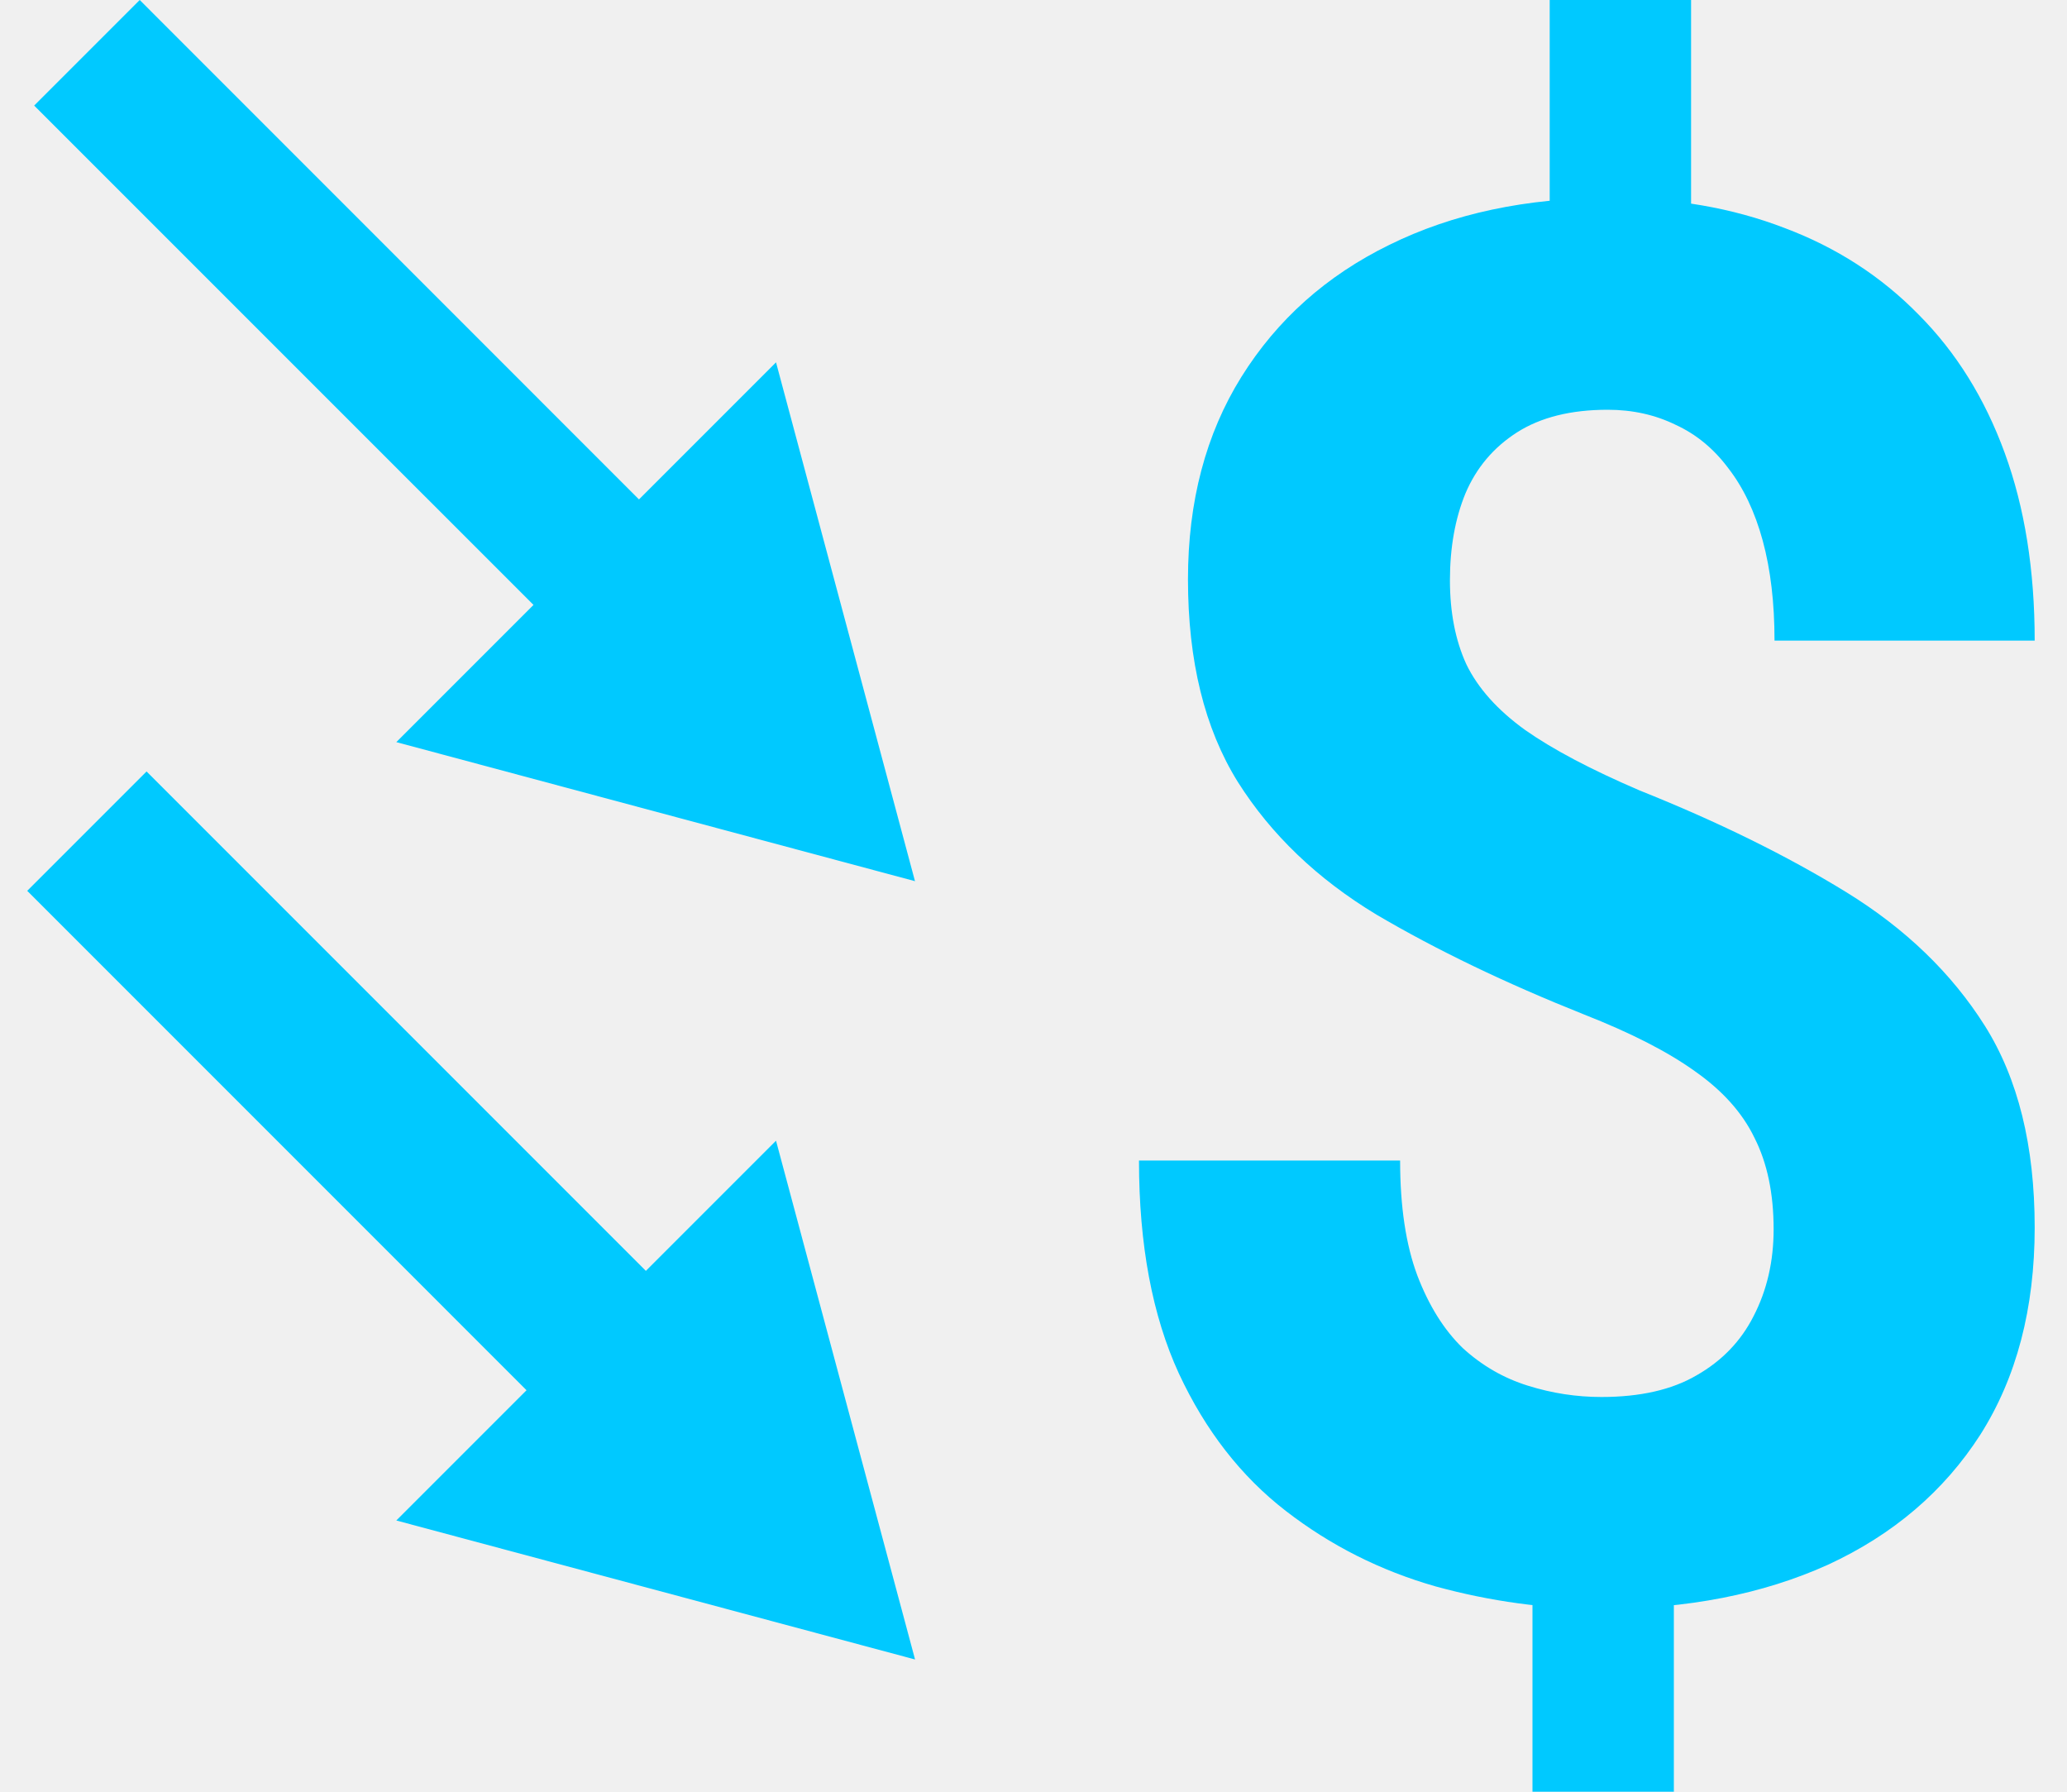
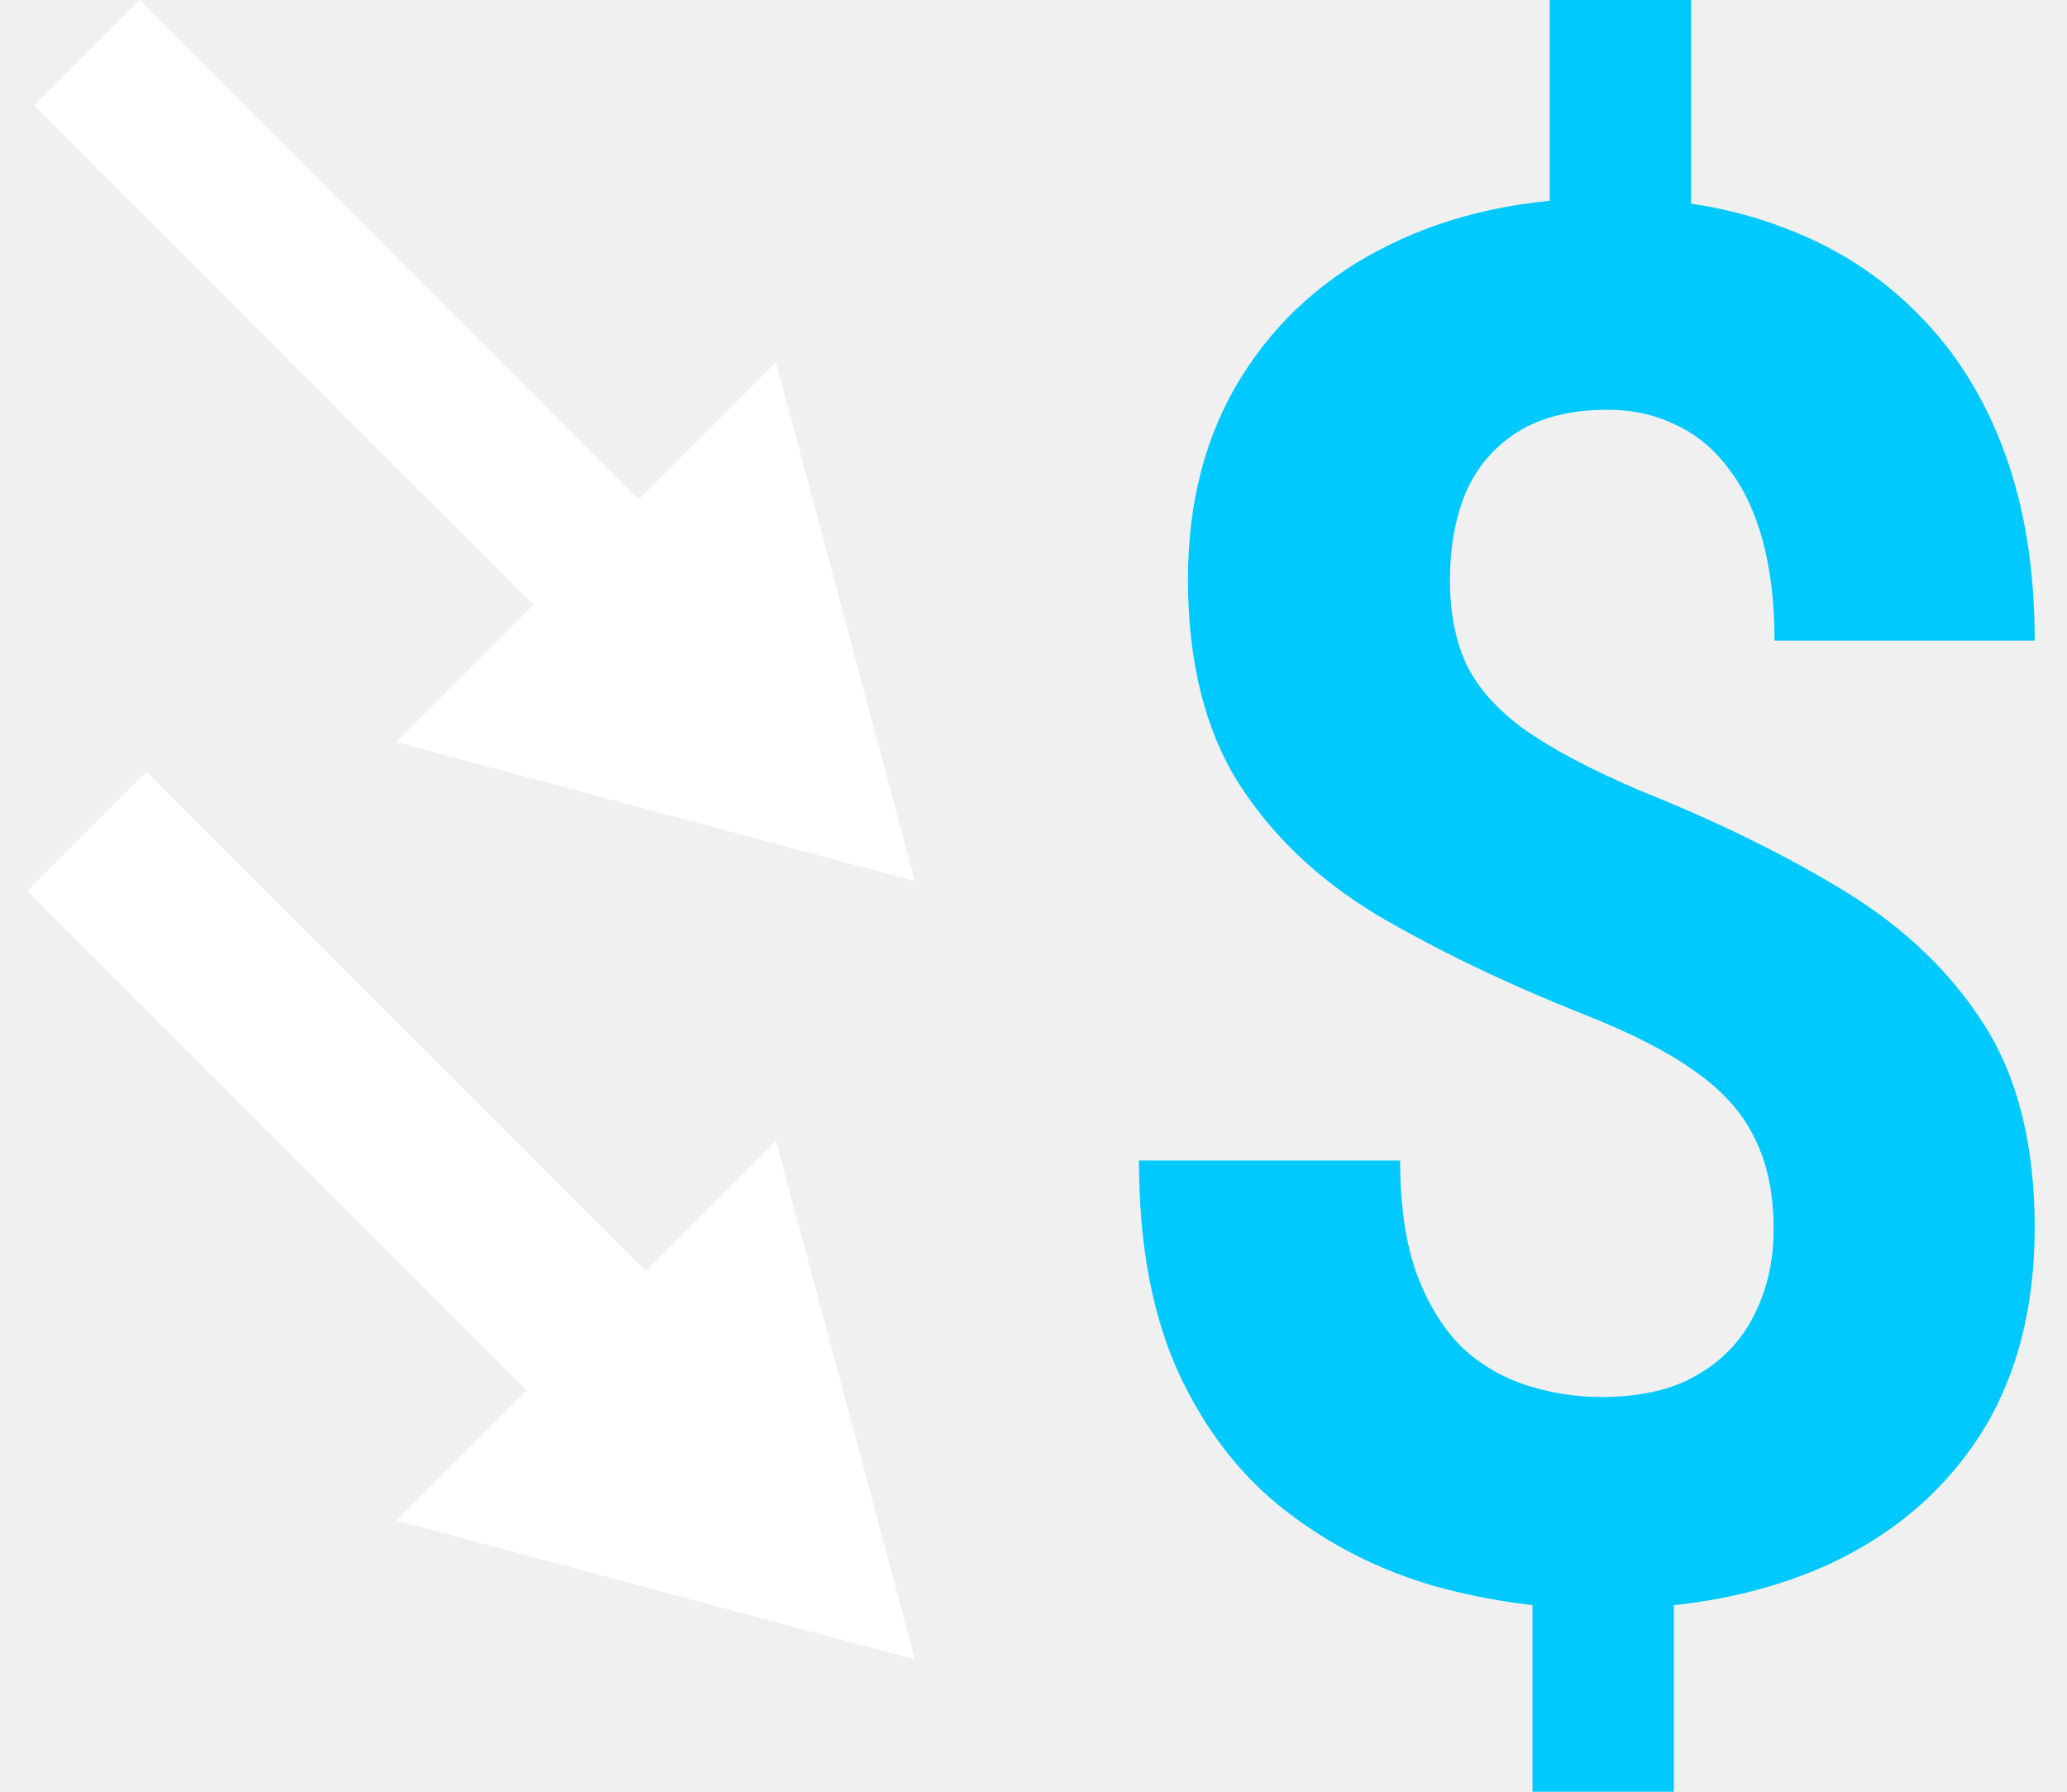
<svg xmlns="http://www.w3.org/2000/svg" width="30" height="26" viewBox="0 0 30 26" fill="none">
  <path d="M24.544 0V4.033H22.492V0H24.544ZM24.294 22.323V26H22.242V22.323H24.294ZM25.742 17.839C25.742 17.32 25.65 16.878 25.465 16.513C25.29 16.149 25 15.825 24.597 15.543C24.202 15.26 23.667 14.987 22.992 14.722C21.851 14.267 20.847 13.784 19.979 13.273C19.119 12.754 18.448 12.111 17.965 11.346C17.483 10.571 17.242 9.592 17.242 8.407C17.242 7.277 17.501 6.297 18.018 5.468C18.536 4.639 19.25 4.001 20.163 3.554C21.084 3.099 22.154 2.871 23.373 2.871C24.303 2.871 25.145 3.017 25.9 3.308C26.654 3.591 27.303 4.01 27.847 4.566C28.391 5.112 28.808 5.782 29.097 6.575C29.387 7.368 29.531 8.275 29.531 9.296H25.755C25.755 8.749 25.698 8.266 25.584 7.846C25.47 7.427 25.303 7.076 25.084 6.794C24.873 6.511 24.619 6.302 24.321 6.165C24.023 6.019 23.694 5.946 23.334 5.946C22.799 5.946 22.36 6.056 22.018 6.274C21.676 6.493 21.426 6.789 21.268 7.163C21.119 7.527 21.044 7.947 21.044 8.421C21.044 8.885 21.123 9.291 21.281 9.637C21.448 9.983 21.733 10.303 22.137 10.594C22.54 10.877 23.093 11.168 23.794 11.469C24.935 11.925 25.935 12.417 26.794 12.945C27.654 13.474 28.325 14.121 28.808 14.886C29.29 15.652 29.531 16.627 29.531 17.812C29.531 18.987 29.268 19.99 28.742 20.819C28.215 21.639 27.479 22.268 26.531 22.706C25.584 23.134 24.487 23.348 23.242 23.348C22.435 23.348 21.632 23.239 20.834 23.02C20.036 22.792 19.312 22.428 18.663 21.926C18.014 21.425 17.496 20.76 17.11 19.931C16.724 19.092 16.531 18.062 16.531 16.841H20.321C20.321 17.506 20.404 18.062 20.571 18.509C20.738 18.946 20.957 19.297 21.229 19.561C21.509 19.817 21.825 19.999 22.176 20.108C22.527 20.218 22.882 20.272 23.242 20.272C23.803 20.272 24.264 20.168 24.623 19.958C24.992 19.748 25.268 19.461 25.452 19.097C25.645 18.723 25.742 18.304 25.742 17.839Z" fill="#00C9FF" />
-   <path fill-rule="evenodd" clip-rule="evenodd" d="M2.028 0L0.496 1.532L7.743 8.778L5.752 10.769L13.28 12.787L11.263 5.258L9.274 7.247L2.028 0Z" fill="#00C9FF" />
-   <path fill-rule="evenodd" clip-rule="evenodd" d="M2.127 11.195L0.395 12.927L7.642 20.174L5.752 22.064L13.281 24.081L11.263 16.553L9.374 18.442L2.127 11.195Z" fill="#00C9FF" />
+   <path fill-rule="evenodd" clip-rule="evenodd" d="M2.028 0L0.496 1.532L7.743 8.778L5.752 10.769L13.28 12.787L11.263 5.258L9.274 7.247L2.028 0Z" fill="white" />
+   <path fill-rule="evenodd" clip-rule="evenodd" d="M2.127 11.195L0.395 12.927L7.642 20.174L5.752 22.064L13.281 24.081L11.263 16.553L9.374 18.442L2.127 11.195Z" fill="white" />
</svg>
